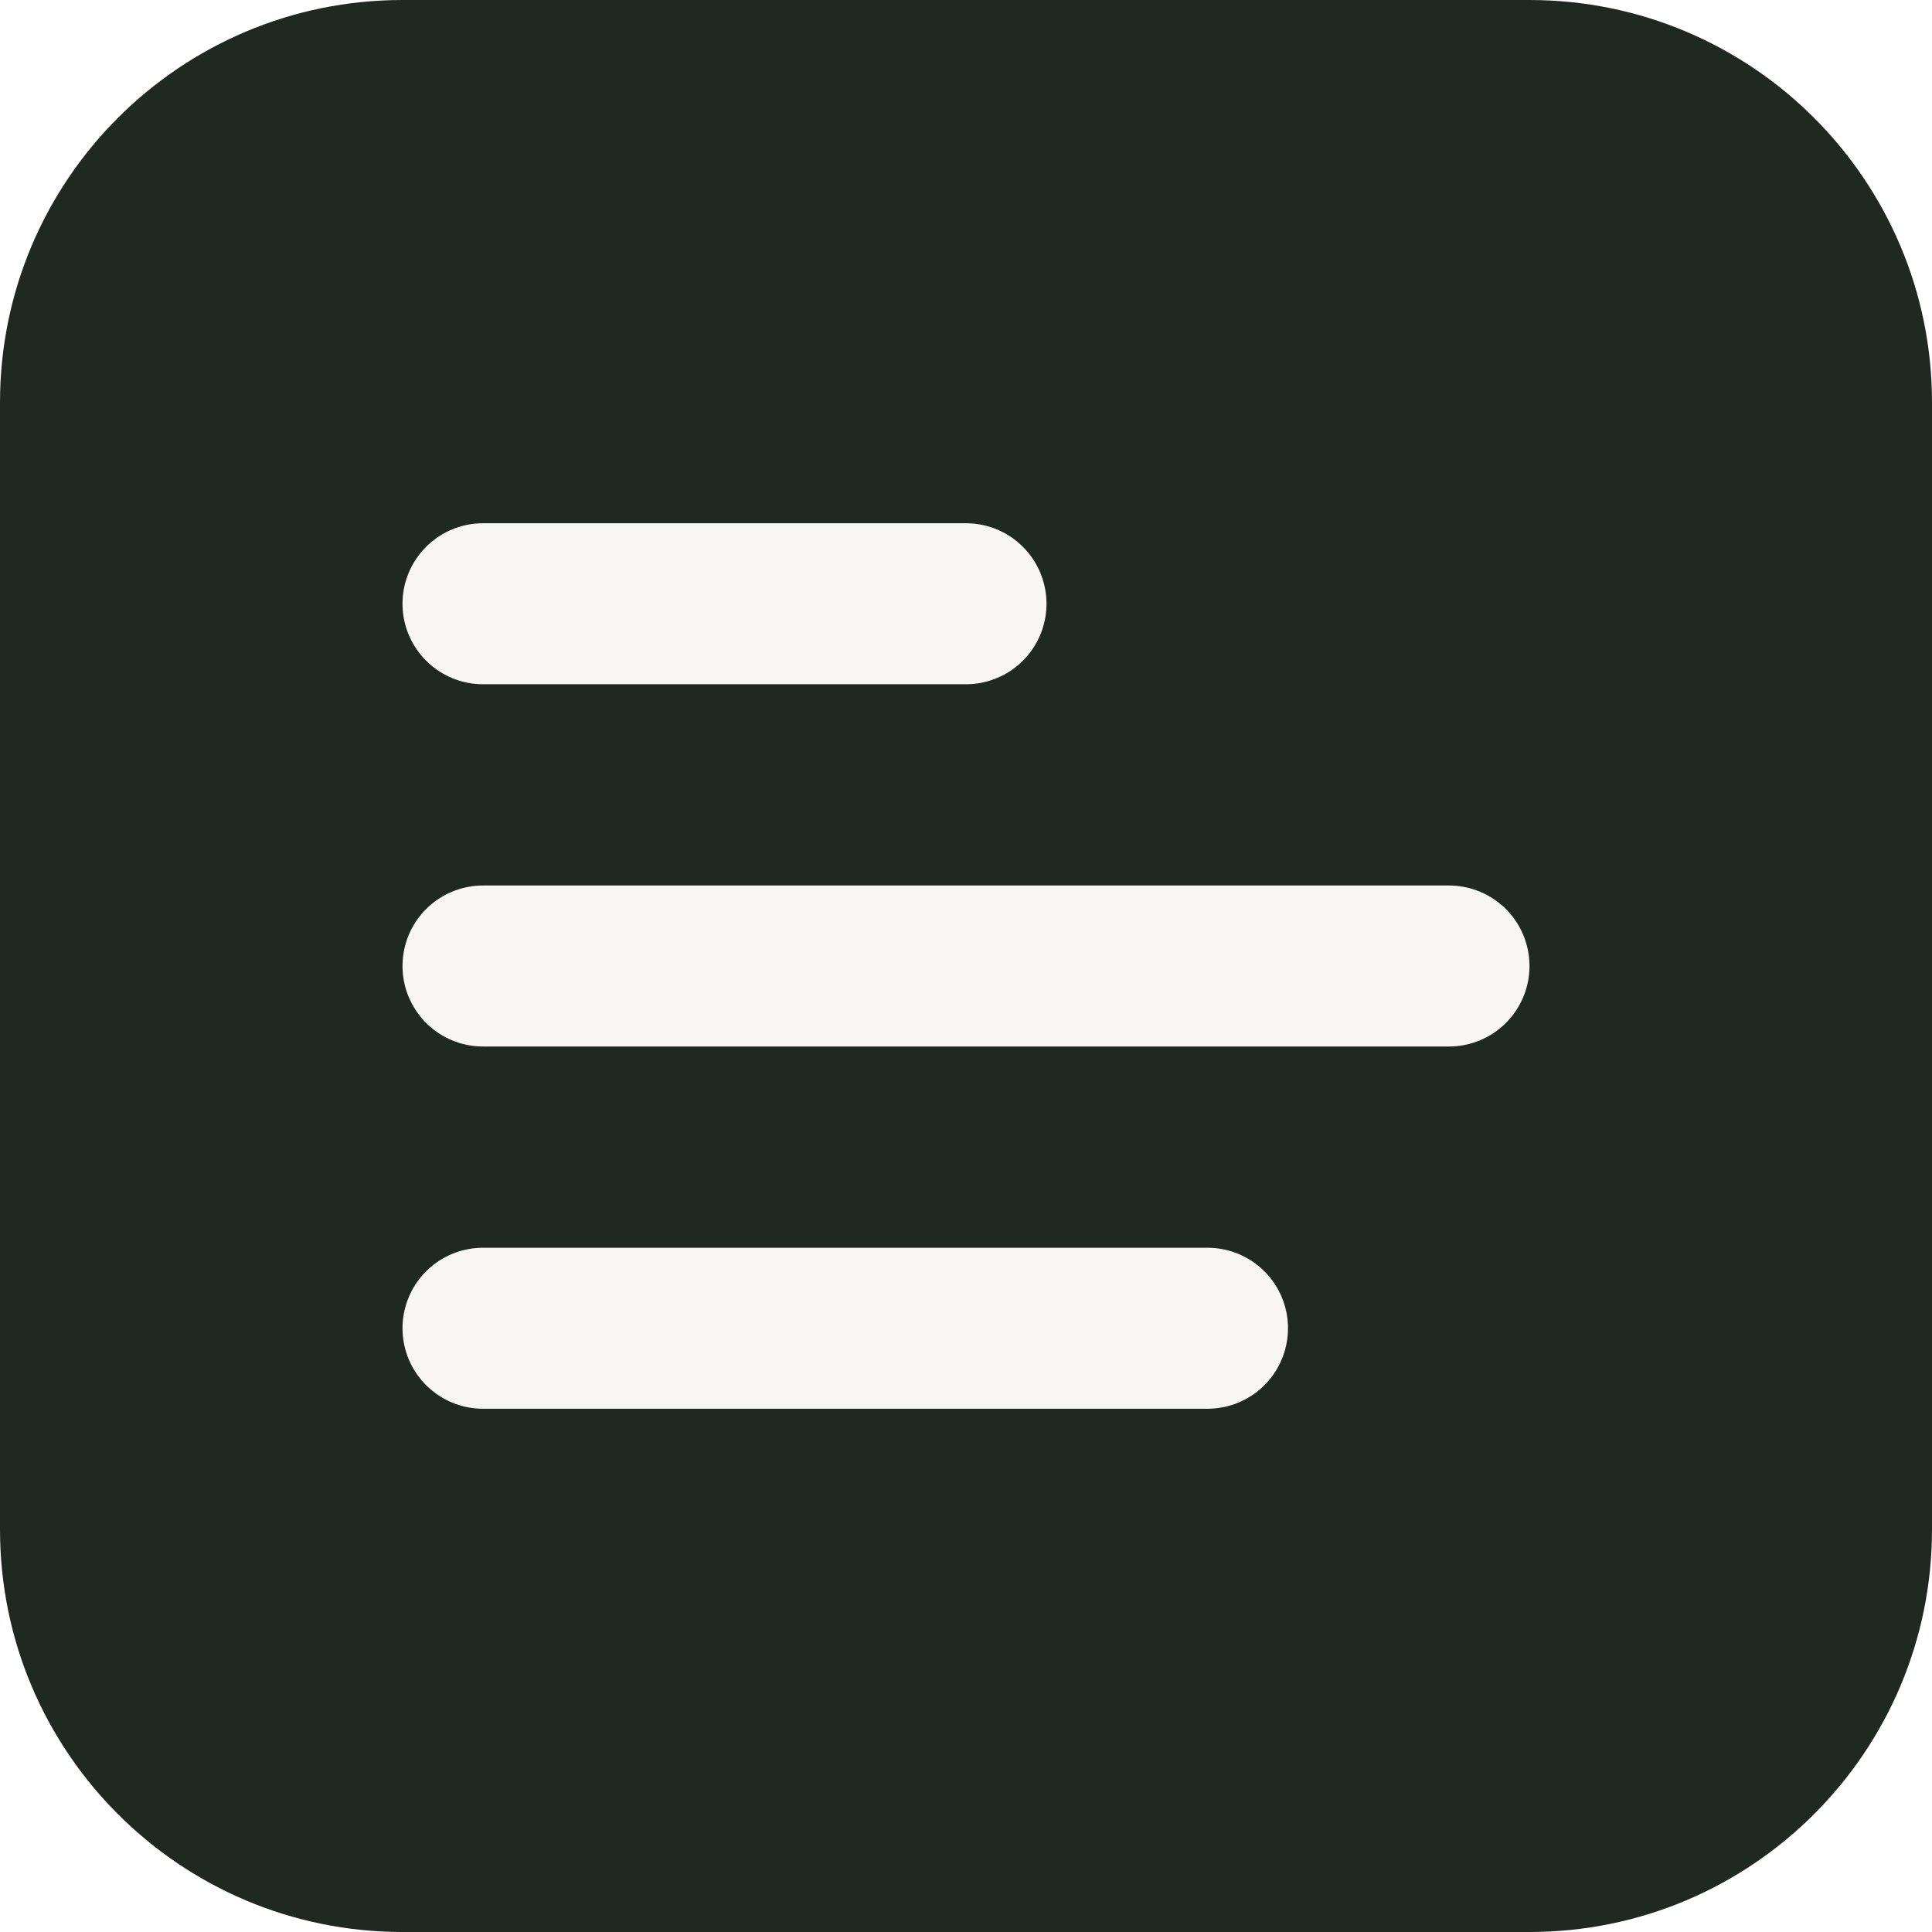
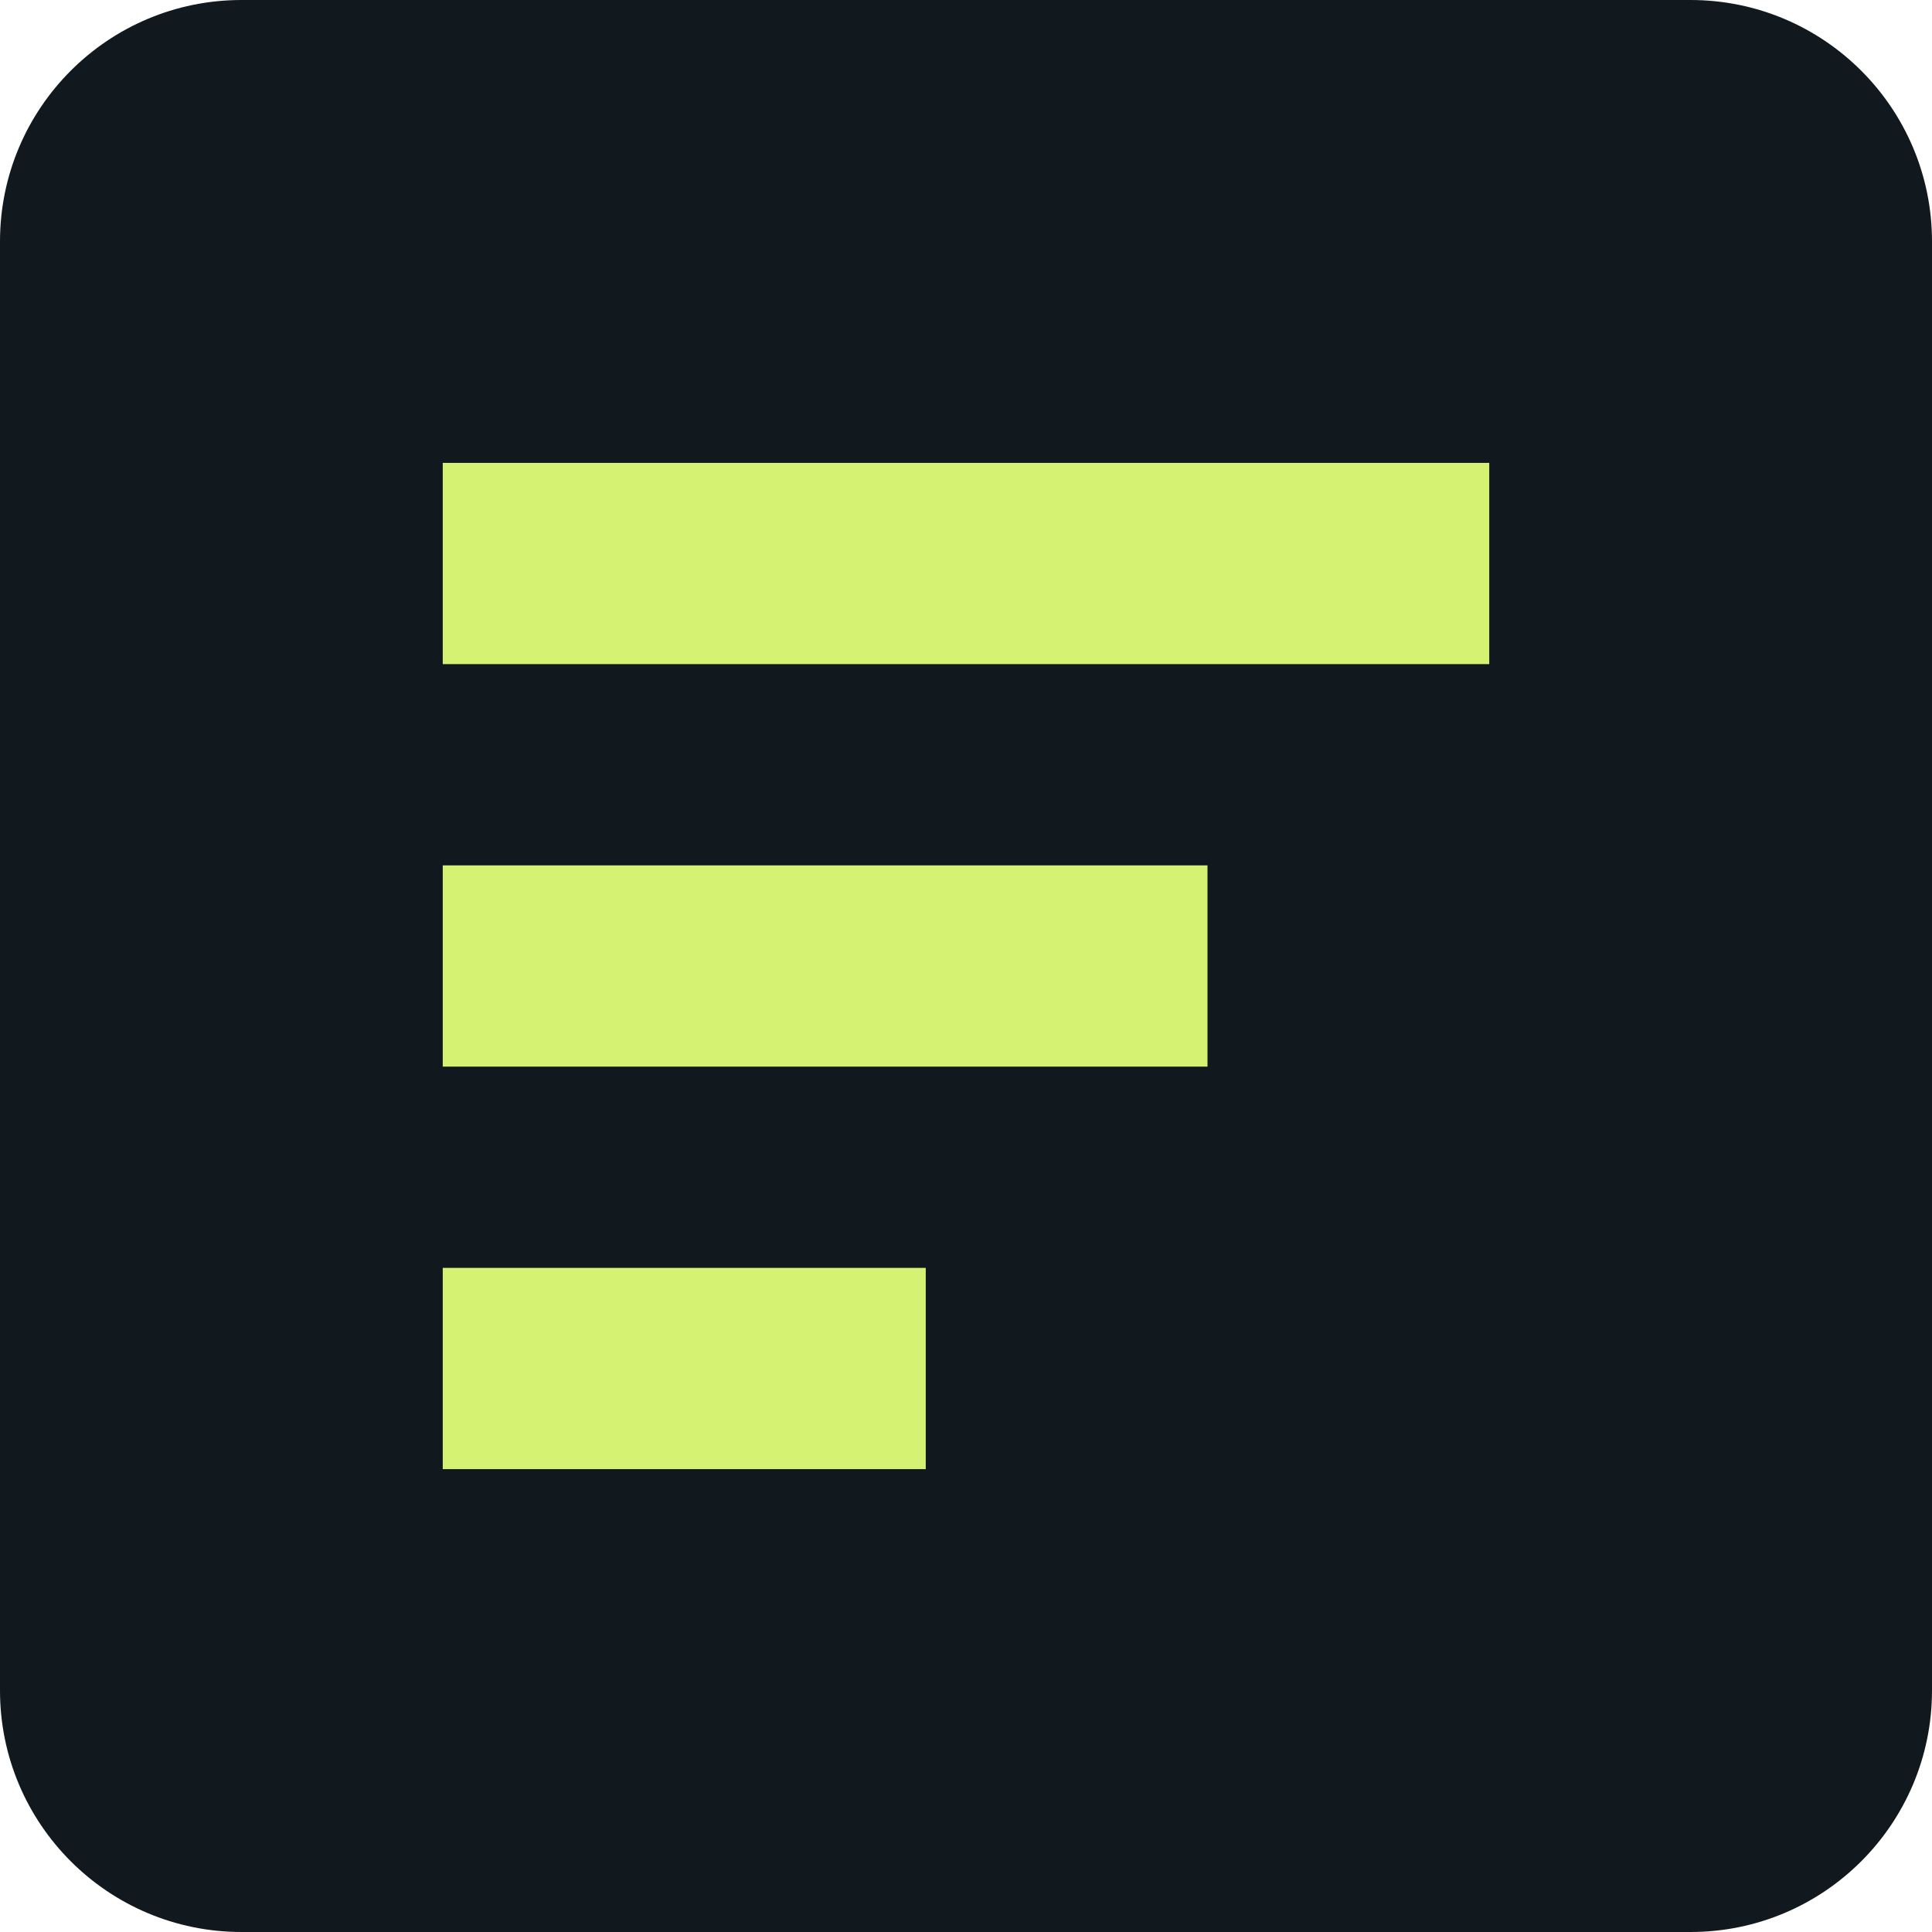
<svg xmlns="http://www.w3.org/2000/svg" viewBox="0 0 48 48">
-   <rect width="48" height="48" rx="10" fill="#202822" />
-   <path d="M12 15h12m-12 9h24M12 33h18" fill="none" stroke="#f7f6f2" stroke-width="4" stroke-linecap="round" />
+   <rect width="48" height="48" rx="6" fill="#11191f" />
+   <path d="M11 14h26M11 24h19M11 34h12" fill="none" stroke="#d5f273" stroke-width="5" />
</svg>
